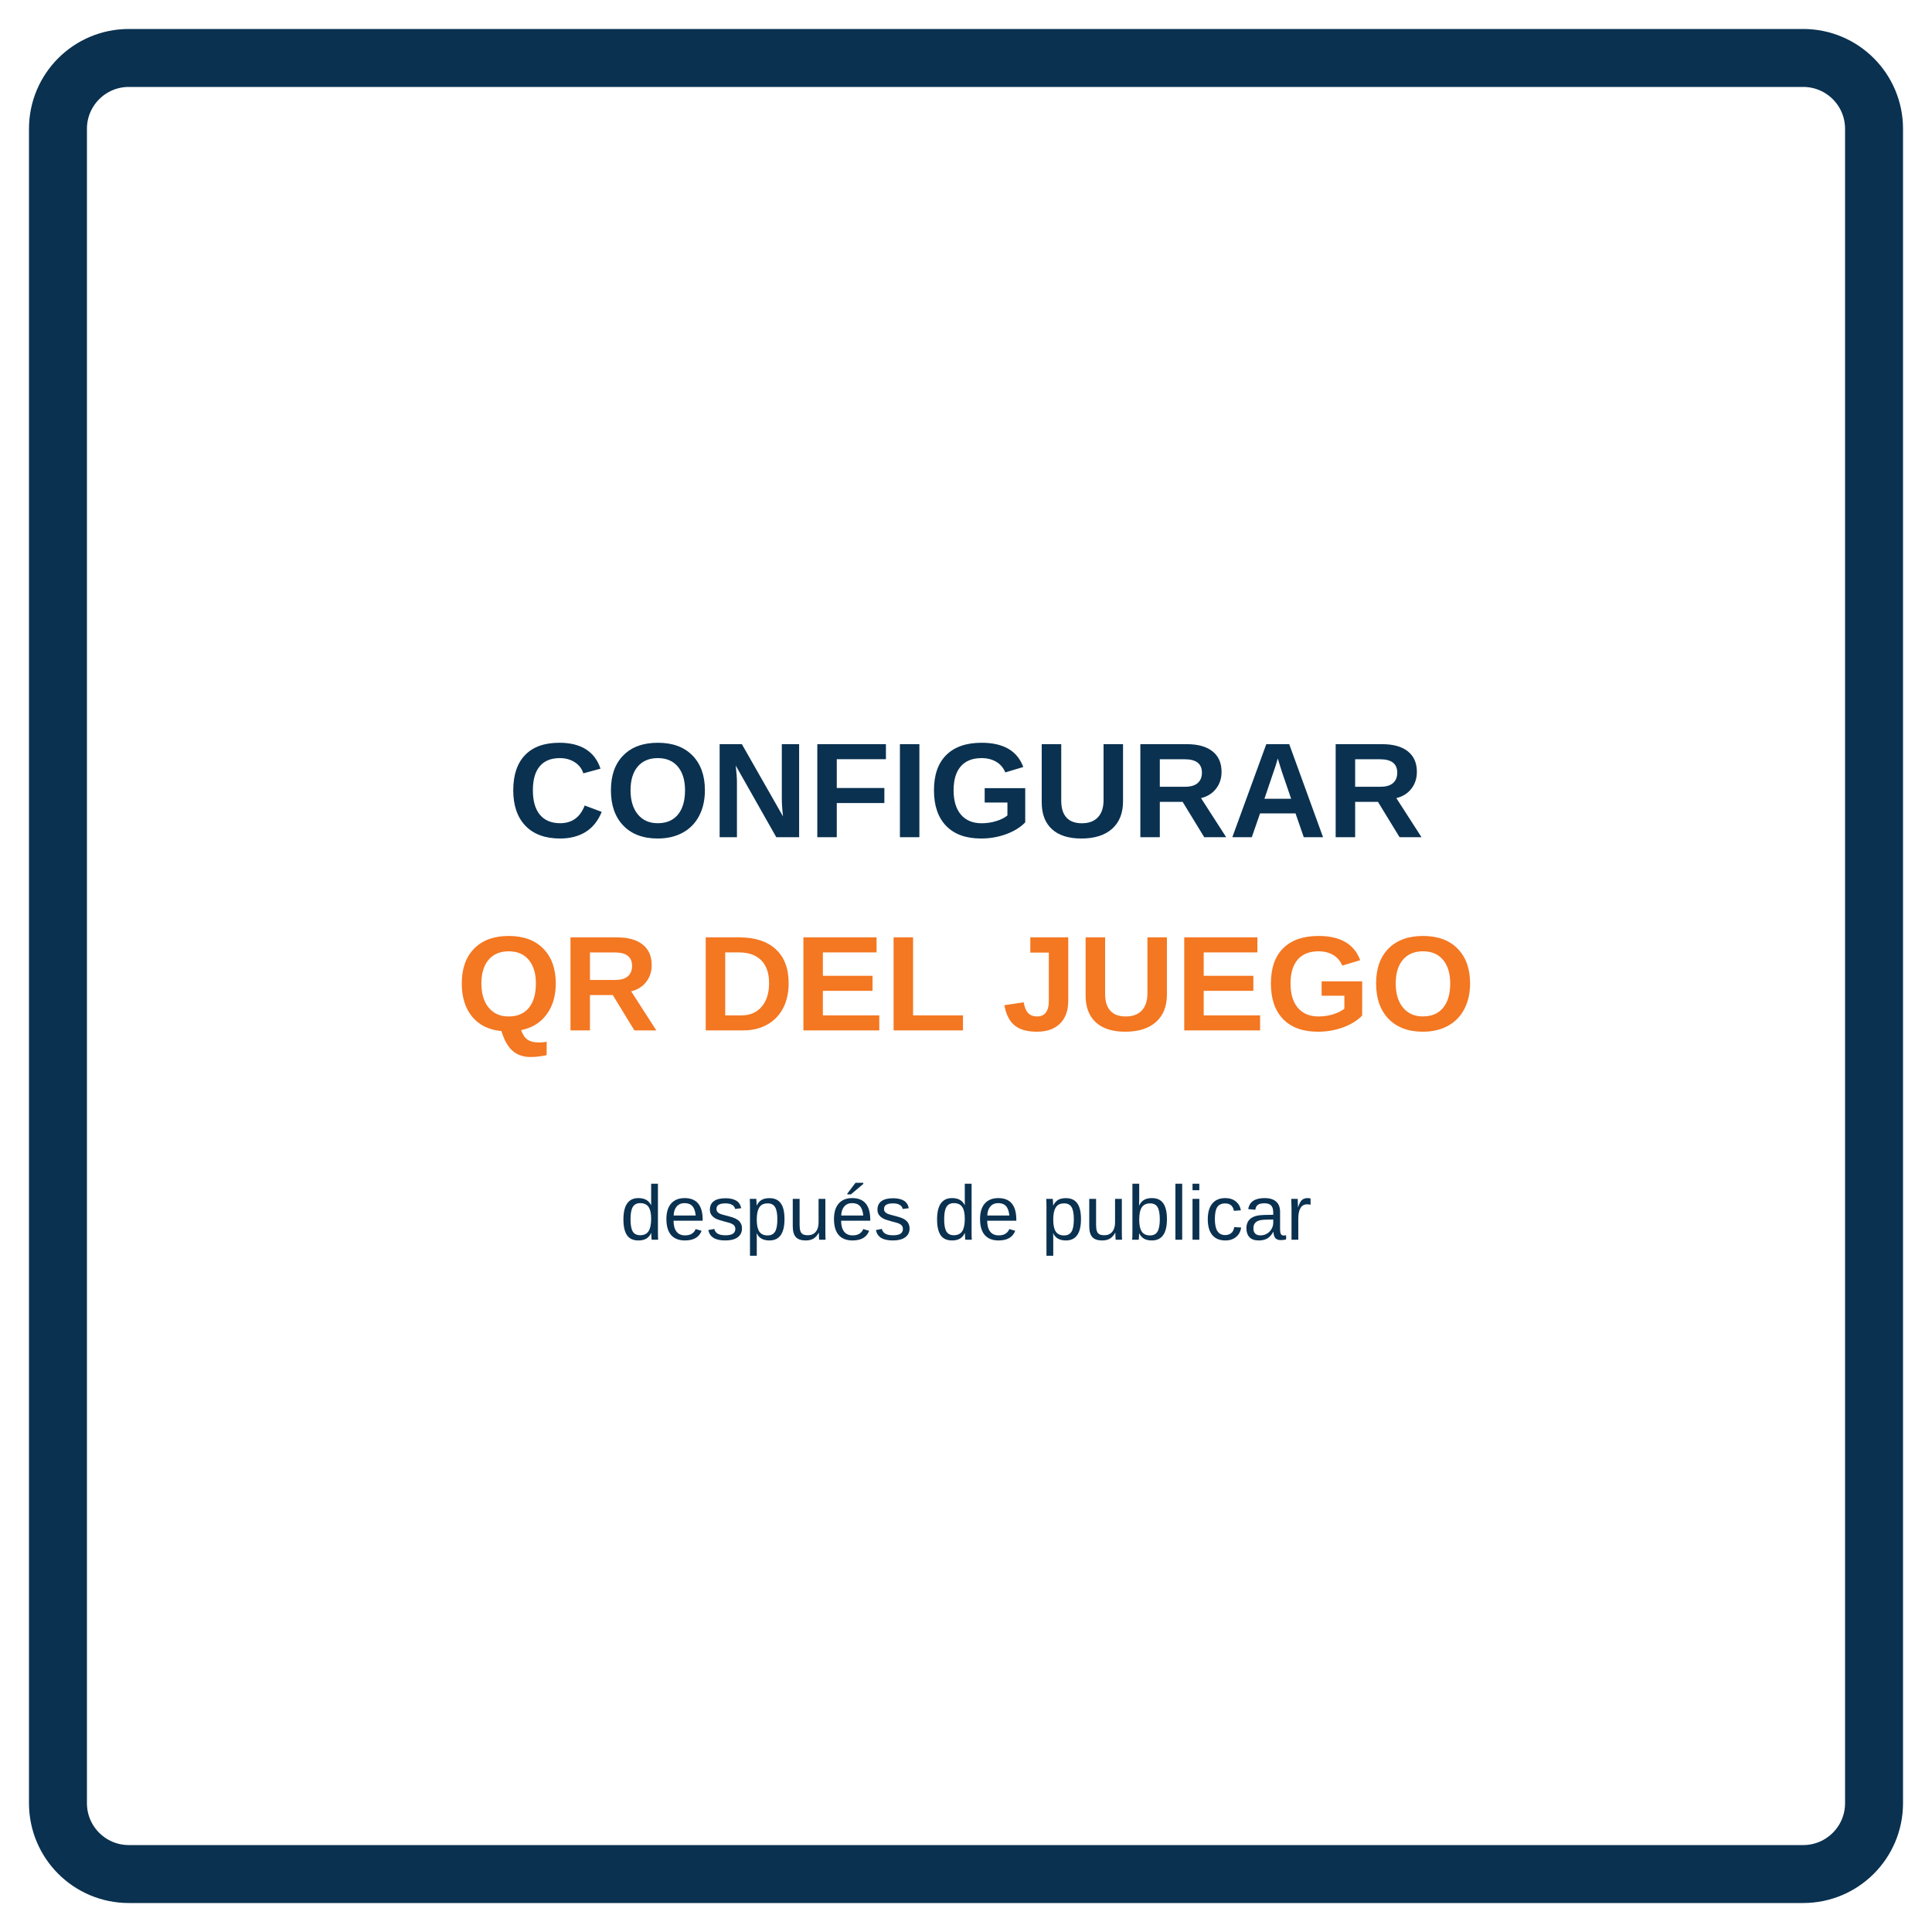
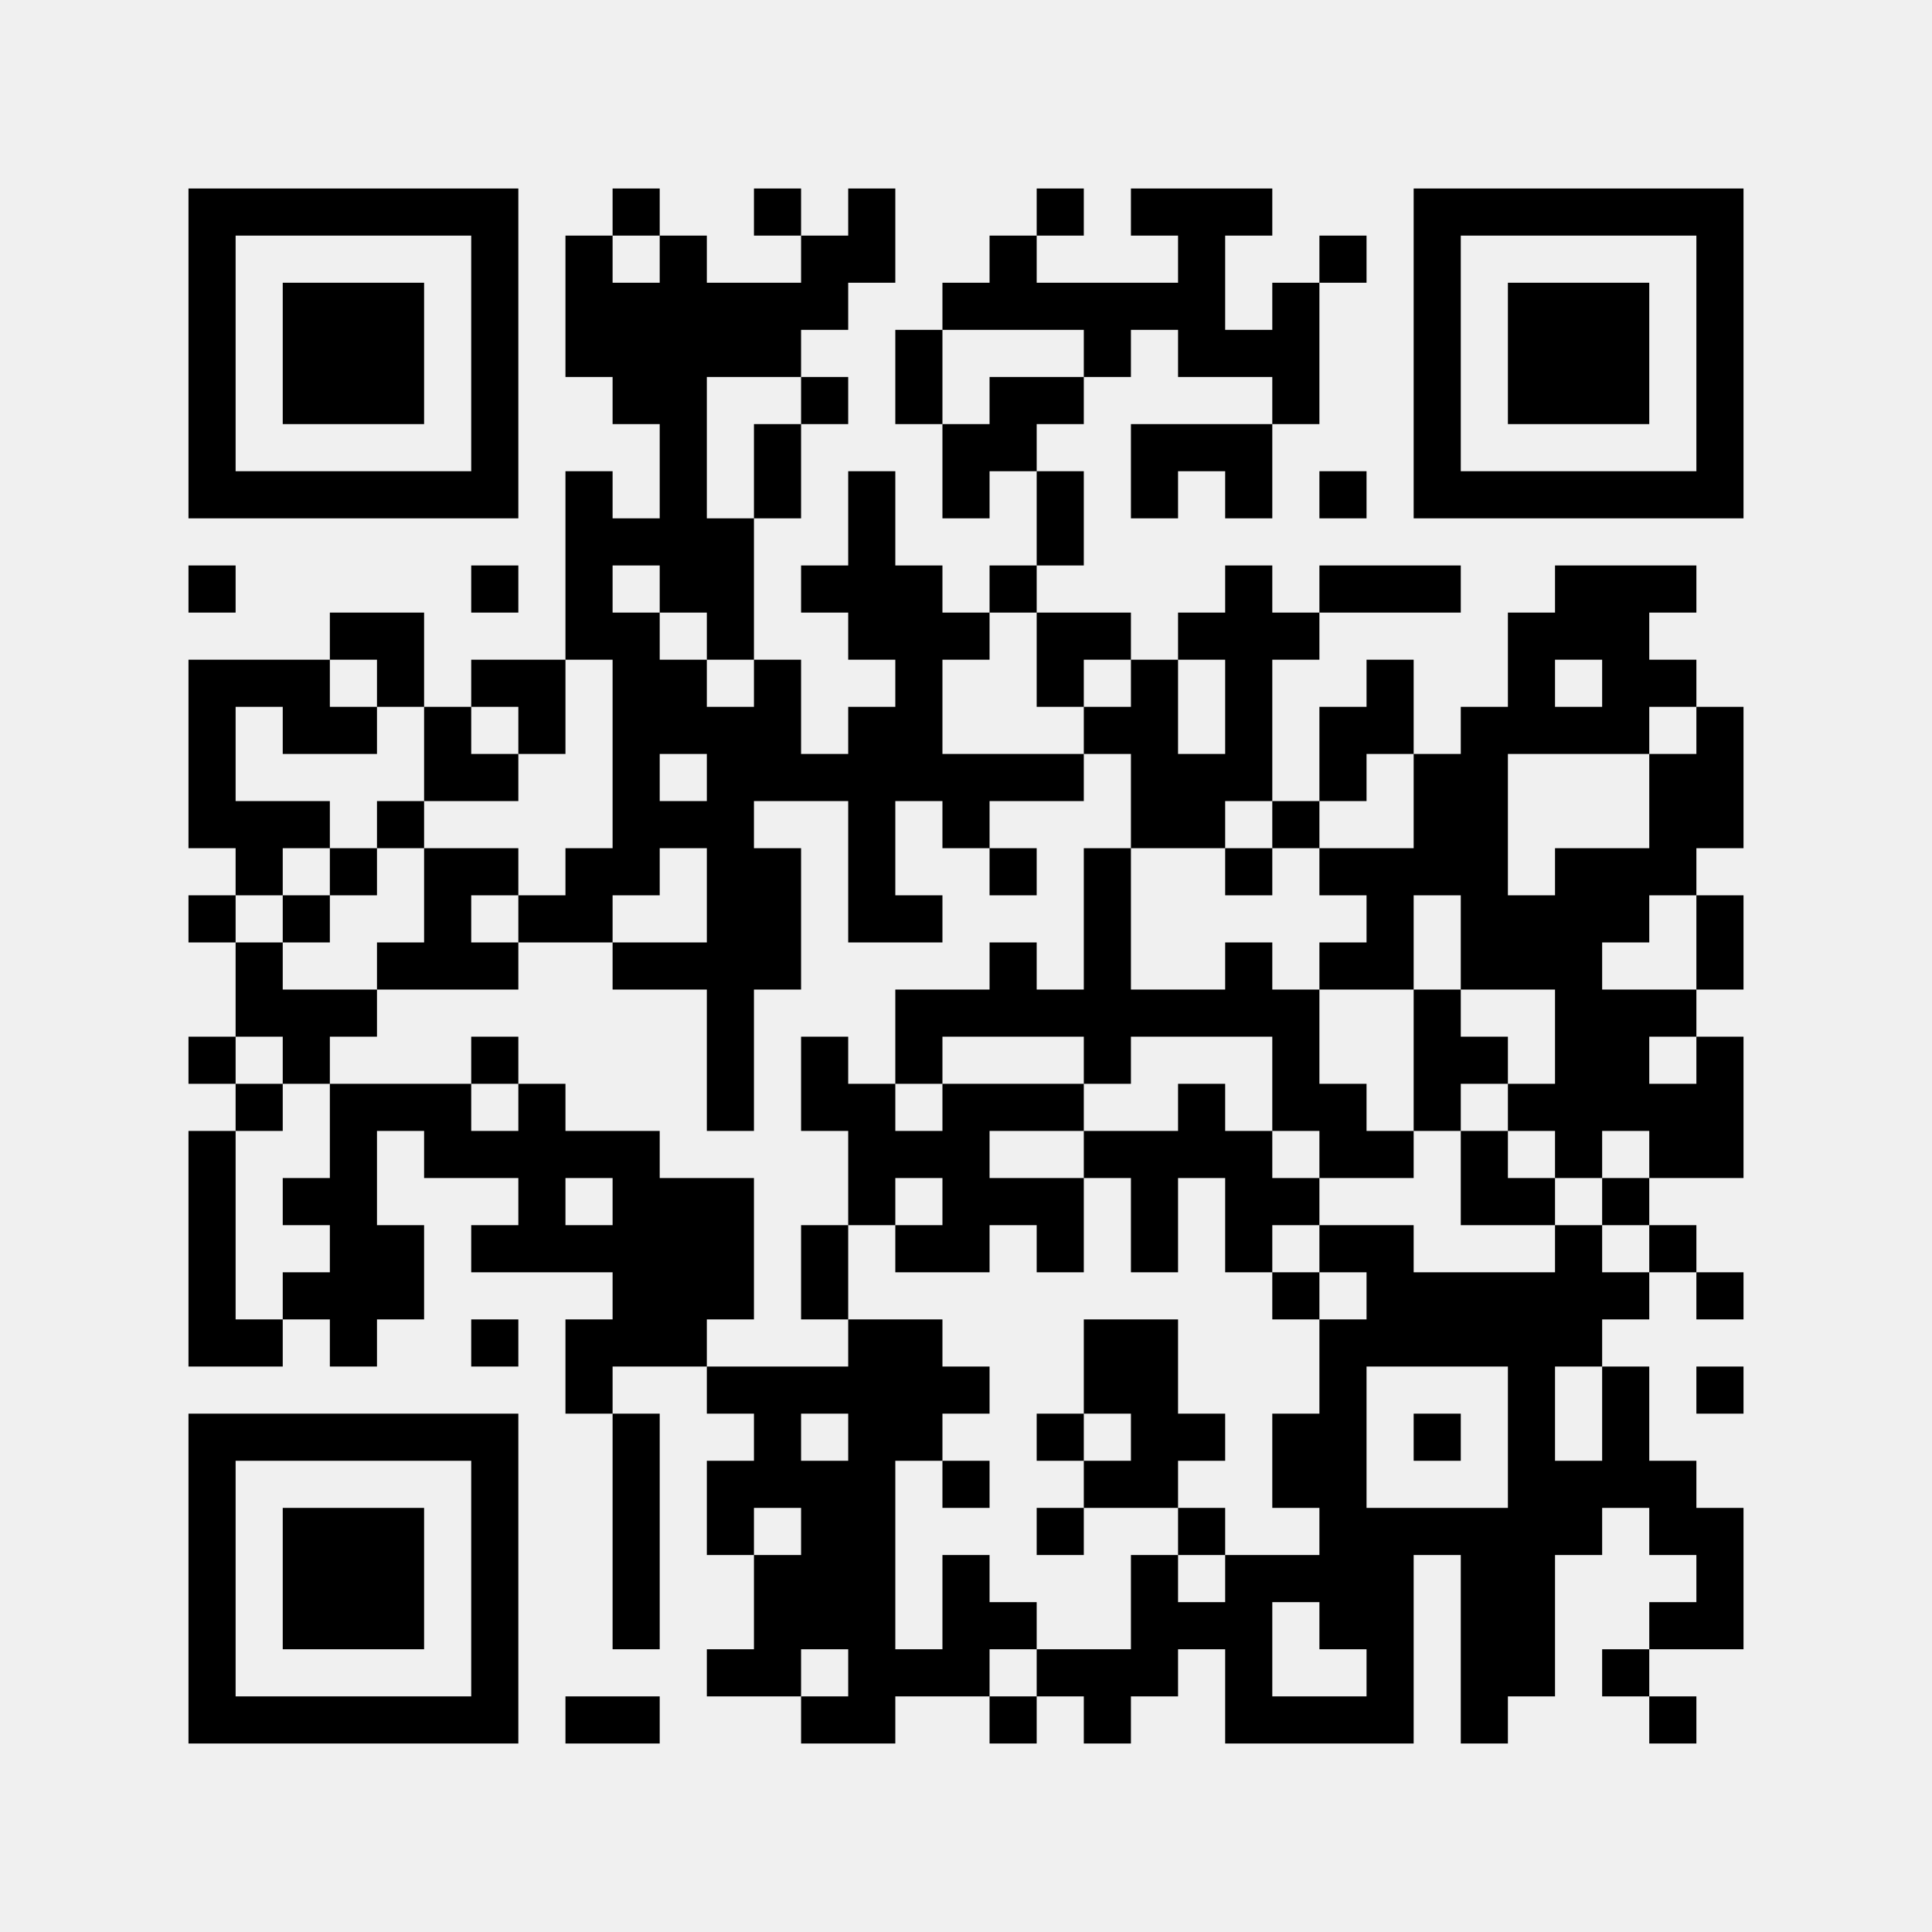
- <svg xmlns="http://www.w3.org/2000/svg" width="600" height="600" viewBox="0 0 600 600">
-   <rect width="600" height="600" fill="white" />
-   <rect x="18" y="18" width="564" height="564" rx="22" fill="none" stroke="#0a3150" stroke-width="18" />
-   <text x="300" y="260" text-anchor="middle" font-family="Arial,sans-serif" font-size="42" font-weight="700" fill="#0a3150">CONFIGURAR</text>
-   <text x="300" y="320" text-anchor="middle" font-family="Arial,sans-serif" font-size="42" font-weight="700" fill="#f47721">QR DEL JUEGO</text>
-   <text x="300" y="385" text-anchor="middle" font-family="Arial,sans-serif" font-size="24" fill="#0a3150">después de publicar</text>
+ <svg xmlns="http://www.w3.org/2000/svg" width="49.2mm" height="49.2mm" version="1.1" viewBox="0 0 49.2 49.2">
+   <path d="M4.8,4.8H6V6H4.8zM6,4.8H7.2V6H6zM7.2,4.8H8.4V6H7.2zM8.4,4.8H9.6V6H8.4zM9.6,4.8H10.8V6H9.6zM10.8,4.8H12V6H10.8zM12,4.8H13.2V6H12zM15.6,4.8H16.8V6H15.6zM19.2,4.8H20.4V6H19.2zM21.6,4.8H22.8V6H21.6zM26.4,4.8H27.6V6H26.4zM28.8,4.8H30V6H28.8zM30,4.8H31.2V6H30zM31.2,4.8H32.4V6H31.2zM36,4.8H37.2V6H36zM37.2,4.8H38.4V6H37.2zM38.4,4.8H39.6V6H38.4zM39.6,4.8H40.8V6H39.6zM40.8,4.8H42V6H40.8zM42,4.8H43.2V6H42zM43.2,4.8H44.4V6H43.2zM4.8,6H6V7.2H4.8zM12,6H13.2V7.2H12zM14.4,6H15.6V7.2H14.4zM16.8,6H18V7.2H16.8zM20.4,6H21.6V7.2H20.4zM21.6,6H22.8V7.2H21.6zM25.2,6H26.4V7.2H25.2zM30,6H31.2V7.2H30zM33.6,6H34.8V7.2H33.6zM36,6H37.2V7.2H36zM43.2,6H44.4V7.2H43.2zM4.8,7.2H6V8.4H4.8zM7.2,7.2H8.4V8.4H7.2zM8.4,7.2H9.6V8.4H8.4zM9.6,7.2H10.8V8.4H9.6zM12,7.2H13.2V8.4H12zM14.4,7.2H15.6V8.4H14.4zM15.6,7.2H16.8V8.4H15.6zM16.8,7.2H18V8.4H16.8zM18,7.2H19.2V8.4H18zM19.2,7.2H20.4V8.4H19.2zM20.4,7.2H21.6V8.4H20.4zM24,7.2H25.2V8.4H24zM25.2,7.2H26.4V8.4H25.2zM26.4,7.2H27.6V8.4H26.4zM27.6,7.2H28.8V8.4H27.6zM28.8,7.2H30V8.4H28.8zM30,7.2H31.2V8.4H30zM32.4,7.2H33.6V8.4H32.4zM36,7.2H37.2V8.4H36zM38.4,7.2H39.6V8.4H38.4zM39.6,7.2H40.8V8.4H39.6zM40.8,7.2H42V8.4H40.8zM43.2,7.2H44.4V8.4H43.2zM4.8,8.4H6V9.6H4.8zM7.2,8.4H8.4V9.6H7.2zM8.4,8.4H9.6V9.6H8.4zM9.6,8.4H10.8V9.6H9.6zM12,8.4H13.2V9.6H12zM14.4,8.4H15.6V9.6H14.4zM15.6,8.4H16.8V9.6H15.6zM16.8,8.4H18V9.6H16.8zM18,8.4H19.2V9.6H18zM19.2,8.4H20.4V9.6H19.2zM22.8,8.4H24V9.6H22.8zM27.6,8.4H28.8V9.6H27.6zM30,8.4H31.2V9.6H30zM31.2,8.4H32.4V9.6H31.2zM32.4,8.4H33.6V9.6H32.4zM36,8.4H37.2V9.6H36zM38.4,8.4H39.6V9.6H38.4zM39.6,8.4H40.8V9.6H39.6zM40.8,8.4H42V9.6H40.8zM43.2,8.4H44.4V9.6H43.2zM4.8,9.6H6V10.8H4.8zM7.2,9.6H8.4V10.8H7.2zM8.4,9.6H9.6V10.8H8.4zM9.6,9.6H10.8V10.8H9.6zM12,9.6H13.2V10.8H12zM15.6,9.6H16.8V10.8H15.6zM16.8,9.6H18V10.8H16.8zM20.4,9.6H21.6V10.8H20.4zM22.8,9.6H24V10.8H22.8zM25.2,9.6H26.4V10.8H25.2zM26.4,9.6H27.6V10.8H26.4zM32.4,9.6H33.6V10.8H32.4zM36,9.6H37.2V10.8H36zM38.4,9.6H39.6V10.8H38.4zM39.6,9.6H40.8V10.8H39.6zM40.8,9.6H42V10.8H40.8zM43.2,9.6H44.4V10.8H43.2zM4.8,10.8H6V12H4.8zM12,10.8H13.2V12H12zM16.8,10.8H18V12H16.8zM19.2,10.8H20.4V12H19.2zM24,10.8H25.2V12H24zM25.2,10.8H26.4V12H25.2zM28.8,10.8H30V12H28.8zM30,10.8H31.2V12H30zM31.2,10.8H32.4V12H31.2zM36,10.8H37.2V12H36zM43.2,10.8H44.4V12H43.2zM4.8,12H6V13.2H4.8zM6,12H7.2V13.2H6zM7.2,12H8.4V13.2H7.2zM8.4,12H9.6V13.2H8.4zM9.6,12H10.8V13.2H9.6zM10.8,12H12V13.2H10.8zM12,12H13.2V13.2H12zM14.4,12H15.6V13.2H14.4zM16.8,12H18V13.2H16.8zM19.2,12H20.4V13.2H19.2zM21.6,12H22.8V13.2H21.6zM24,12H25.2V13.2H24zM26.4,12H27.6V13.2H26.4zM28.8,12H30V13.2H28.8zM31.2,12H32.4V13.2H31.2zM33.6,12H34.8V13.2H33.6zM36,12H37.2V13.2H36zM37.2,12H38.4V13.2H37.2zM38.4,12H39.6V13.2H38.4zM39.6,12H40.8V13.2H39.6zM40.8,12H42V13.2H40.8zM42,12H43.2V13.2H42zM43.2,12H44.4V13.2H43.2zM14.4,13.2H15.6V14.4H14.4zM15.6,13.2H16.8V14.4H15.6zM16.8,13.2H18V14.4H16.8zM18,13.2H19.2V14.4H18zM21.6,13.2H22.8V14.4H21.6zM26.4,13.2H27.6V14.4H26.4zM4.8,14.4H6V15.6H4.8zM12,14.4H13.2V15.6H12zM14.4,14.4H15.6V15.6H14.4zM16.8,14.4H18V15.6H16.8zM18,14.4H19.2V15.6H18zM20.4,14.4H21.6V15.6H20.4zM21.6,14.4H22.8V15.6H21.6zM22.8,14.4H24V15.6H22.8zM25.2,14.4H26.4V15.6H25.2zM31.2,14.4H32.4V15.6H31.2zM33.6,14.4H34.8V15.6H33.6zM34.8,14.4H36V15.6H34.8zM36,14.4H37.2V15.6H36zM39.6,14.4H40.8V15.6H39.6zM40.8,14.4H42V15.6H40.8zM42,14.4H43.2V15.6H42zM8.4,15.6H9.6V16.8H8.4zM9.6,15.6H10.8V16.8H9.6zM14.4,15.6H15.6V16.8H14.4zM15.6,15.6H16.8V16.8H15.6zM18,15.6H19.2V16.8H18zM21.6,15.6H22.8V16.8H21.6zM22.8,15.6H24V16.8H22.8zM24,15.6H25.2V16.8H24zM26.4,15.6H27.6V16.8H26.4zM27.6,15.6H28.8V16.8H27.6zM30,15.6H31.2V16.8H30zM31.2,15.6H32.4V16.8H31.2zM32.4,15.6H33.6V16.8H32.4zM38.4,15.6H39.6V16.8H38.4zM39.6,15.6H40.8V16.8H39.6zM40.8,15.6H42V16.8H40.8zM4.8,16.8H6V18H4.8zM6,16.8H7.2V18H6zM7.2,16.8H8.4V18H7.2zM9.6,16.8H10.8V18H9.6zM12,16.8H13.2V18H12zM13.2,16.8H14.4V18H13.2zM15.6,16.8H16.8V18H15.6zM16.8,16.8H18V18H16.8zM19.2,16.8H20.4V18H19.2zM22.8,16.8H24V18H22.8zM26.4,16.8H27.6V18H26.4zM28.8,16.8H30V18H28.8zM31.2,16.8H32.4V18H31.2zM34.8,16.8H36V18H34.8zM38.4,16.8H39.6V18H38.4zM40.8,16.8H42V18H40.8zM42,16.8H43.2V18H42zM4.8,18H6V19.2H4.8zM7.2,18H8.4V19.2H7.2zM8.4,18H9.6V19.2H8.4zM10.8,18H12V19.2H10.8zM13.2,18H14.4V19.2H13.2zM15.6,18H16.8V19.2H15.6zM16.8,18H18V19.2H16.8zM18,18H19.2V19.2H18zM19.2,18H20.4V19.2H19.2zM21.6,18H22.8V19.2H21.6zM22.8,18H24V19.2H22.8zM27.6,18H28.8V19.2H27.6zM28.8,18H30V19.2H28.8zM31.2,18H32.4V19.2H31.2zM33.6,18H34.8V19.2H33.6zM34.8,18H36V19.2H34.8zM37.2,18H38.4V19.2H37.2zM38.4,18H39.6V19.2H38.4zM39.6,18H40.8V19.2H39.6zM40.8,18H42V19.2H40.8zM43.2,18H44.4V19.2H43.2zM4.8,19.2H6V20.4H4.8zM10.8,19.2H12V20.4H10.8zM12,19.2H13.2V20.4H12zM15.6,19.2H16.8V20.4H15.6zM18,19.2H19.2V20.4H18zM19.2,19.2H20.4V20.4H19.2zM20.4,19.2H21.6V20.4H20.4zM21.6,19.2H22.8V20.4H21.6zM22.8,19.2H24V20.4H22.8zM24,19.2H25.2V20.4H24zM25.2,19.2H26.4V20.4H25.2zM26.4,19.2H27.6V20.4H26.4zM28.8,19.2H30V20.4H28.8zM30,19.2H31.2V20.4H30zM31.2,19.2H32.4V20.4H31.2zM33.6,19.2H34.8V20.4H33.6zM36,19.2H37.2V20.4H36zM37.2,19.2H38.4V20.4H37.2zM42,19.2H43.2V20.4H42zM43.2,19.2H44.4V20.4H43.2zM4.8,20.4H6V21.6H4.8zM6,20.4H7.2V21.6H6zM7.2,20.4H8.4V21.6H7.2zM9.6,20.4H10.8V21.6H9.6zM15.6,20.4H16.8V21.6H15.6zM16.8,20.4H18V21.6H16.8zM18,20.4H19.2V21.6H18zM21.6,20.4H22.8V21.6H21.6zM24,20.4H25.2V21.6H24zM28.8,20.4H30V21.6H28.8zM30,20.4H31.2V21.6H30zM32.4,20.4H33.6V21.6H32.4zM36,20.4H37.2V21.6H36zM37.2,20.4H38.4V21.6H37.2zM42,20.4H43.2V21.6H42zM43.2,20.4H44.4V21.6H43.2zM6,21.6H7.2V22.8H6zM8.4,21.6H9.6V22.8H8.4zM10.8,21.6H12V22.8H10.8zM12,21.6H13.2V22.8H12zM14.4,21.6H15.6V22.8H14.4zM15.6,21.6H16.8V22.8H15.6zM18,21.6H19.2V22.8H18zM19.2,21.6H20.4V22.8H19.2zM21.6,21.6H22.8V22.8H21.6zM25.2,21.6H26.4V22.8H25.2zM27.6,21.6H28.8V22.8H27.6zM31.2,21.6H32.4V22.8H31.2zM33.6,21.6H34.8V22.8H33.6zM34.8,21.6H36V22.8H34.8zM36,21.6H37.2V22.8H36zM37.2,21.6H38.4V22.8H37.2zM39.6,21.6H40.8V22.8H39.6zM40.8,21.6H42V22.8H40.8zM42,21.6H43.2V22.8H42zM4.8,22.8H6V24H4.8zM7.2,22.8H8.4V24H7.2zM10.8,22.8H12V24H10.8zM13.2,22.8H14.4V24H13.2zM14.4,22.8H15.6V24H14.4zM18,22.8H19.2V24H18zM19.2,22.8H20.4V24H19.2zM21.6,22.8H22.8V24H21.6zM22.8,22.8H24V24H22.8zM27.6,22.8H28.8V24H27.6zM34.8,22.8H36V24H34.8zM37.2,22.8H38.4V24H37.2zM38.4,22.8H39.6V24H38.4zM39.6,22.8H40.8V24H39.6zM40.8,22.8H42V24H40.8zM43.2,22.8H44.4V24H43.2zM6,24H7.2V25.2H6zM9.6,24H10.8V25.2H9.6zM10.8,24H12V25.2H10.8zM12,24H13.2V25.2H12zM15.6,24H16.8V25.2H15.6zM16.8,24H18V25.2H16.8zM18,24H19.2V25.2H18zM19.2,24H20.4V25.2H19.2zM25.2,24H26.4V25.2H25.2zM27.6,24H28.8V25.2H27.6zM31.2,24H32.4V25.2H31.2zM33.6,24H34.8V25.2H33.6zM34.8,24H36V25.2H34.8zM37.2,24H38.4V25.2H37.2zM38.4,24H39.6V25.2H38.4zM39.6,24H40.8V25.2H39.6zM43.2,24H44.4V25.2H43.2zM6,25.2H7.2V26.4H6zM7.2,25.2H8.4V26.4H7.2zM8.4,25.2H9.6V26.4H8.4zM18,25.2H19.2V26.4H18zM22.8,25.2H24V26.4H22.8zM24,25.2H25.2V26.4H24zM25.2,25.2H26.4V26.4H25.2zM26.4,25.2H27.6V26.4H26.4zM27.6,25.2H28.8V26.4H27.6zM28.8,25.2H30V26.4H28.8zM30,25.2H31.2V26.4H30zM31.2,25.2H32.4V26.4H31.2zM32.4,25.2H33.6V26.4H32.4zM36,25.2H37.2V26.4H36zM39.6,25.2H40.8V26.4H39.6zM40.8,25.2H42V26.4H40.8zM42,25.2H43.2V26.4H42zM4.8,26.4H6V27.6H4.8zM7.2,26.4H8.4V27.6H7.2zM12,26.4H13.2V27.6H12zM18,26.4H19.2V27.6H18zM20.4,26.4H21.6V27.6H20.4zM22.8,26.4H24V27.6H22.8zM27.6,26.4H28.8V27.6H27.6zM32.4,26.4H33.6V27.6H32.4zM36,26.4H37.2V27.6H36zM37.2,26.4H38.4V27.6H37.2zM39.6,26.4H40.8V27.6H39.6zM40.8,26.4H42V27.6H40.8zM43.2,26.4H44.4V27.6H43.2zM6,27.6H7.2V28.8H6zM8.4,27.6H9.6V28.8H8.4zM9.6,27.6H10.8V28.8H9.6zM10.8,27.6H12V28.8H10.8zM13.2,27.6H14.4V28.8H13.2zM18,27.6H19.2V28.8H18zM20.4,27.6H21.6V28.8H20.4zM21.6,27.6H22.8V28.8H21.6zM24,27.6H25.2V28.8H24zM25.2,27.6H26.4V28.8H25.2zM26.4,27.6H27.6V28.8H26.4zM30,27.6H31.2V28.8H30zM32.4,27.6H33.6V28.8H32.4zM33.6,27.6H34.8V28.8H33.6zM36,27.6H37.2V28.8H36zM38.4,27.6H39.6V28.8H38.4zM39.6,27.6H40.8V28.8H39.6zM40.8,27.6H42V28.8H40.8zM42,27.6H43.2V28.8H42zM43.2,27.6H44.4V28.8H43.2zM4.8,28.8H6V30H4.8zM8.4,28.8H9.6V30H8.4zM10.8,28.8H12V30H10.8zM12,28.8H13.2V30H12zM13.2,28.8H14.4V30H13.2zM14.4,28.8H15.6V30H14.4zM15.6,28.8H16.8V30H15.6zM21.6,28.8H22.8V30H21.6zM22.8,28.8H24V30H22.8zM24,28.8H25.2V30H24zM27.6,28.8H28.8V30H27.6zM28.8,28.8H30V30H28.8zM30,28.8H31.2V30H30zM31.2,28.8H32.4V30H31.2zM33.6,28.8H34.8V30H33.6zM34.8,28.8H36V30H34.8zM37.2,28.8H38.4V30H37.2zM39.6,28.8H40.8V30H39.6zM42,28.8H43.2V30H42zM43.2,28.8H44.4V30H43.2zM4.8,30H6V31.2H4.8zM7.2,30H8.4V31.2H7.2zM8.4,30H9.6V31.2H8.4zM13.2,30H14.4V31.2H13.2zM15.6,30H16.8V31.2H15.6zM16.8,30H18V31.2H16.8zM18,30H19.2V31.2H18zM21.6,30H22.8V31.2H21.6zM24,30H25.2V31.2H24zM25.2,30H26.4V31.2H25.2zM26.4,30H27.6V31.2H26.4zM28.8,30H30V31.2H28.8zM31.2,30H32.4V31.2H31.2zM32.4,30H33.6V31.2H32.4zM37.2,30H38.4V31.2H37.2zM38.4,30H39.6V31.2H38.4zM40.8,30H42V31.2H40.8zM4.8,31.2H6V32.4H4.8zM8.4,31.2H9.6V32.4H8.4zM9.6,31.2H10.8V32.4H9.6zM12,31.2H13.2V32.4H12zM13.2,31.2H14.4V32.4H13.2zM14.4,31.2H15.6V32.4H14.4zM15.6,31.2H16.8V32.4H15.6zM16.8,31.2H18V32.4H16.8zM18,31.2H19.2V32.4H18zM20.4,31.2H21.6V32.4H20.4zM22.8,31.2H24V32.4H22.8zM24,31.2H25.2V32.4H24zM26.4,31.2H27.6V32.4H26.4zM28.8,31.2H30V32.4H28.8zM31.2,31.2H32.4V32.4H31.2zM33.6,31.2H34.8V32.4H33.6zM34.8,31.2H36V32.4H34.8zM39.6,31.2H40.8V32.4H39.6zM42,31.2H43.2V32.4H42zM4.8,32.4H6V33.6H4.8zM7.2,32.4H8.4V33.6H7.2zM8.4,32.4H9.6V33.6H8.4zM9.6,32.4H10.8V33.6H9.6zM15.6,32.4H16.8V33.6H15.6zM16.8,32.4H18V33.6H16.8zM18,32.4H19.2V33.6H18zM20.4,32.4H21.6V33.6H20.4zM32.4,32.4H33.6V33.6H32.4zM34.8,32.4H36V33.6H34.8zM36,32.4H37.2V33.6H36zM37.2,32.4H38.4V33.6H37.2zM38.4,32.4H39.6V33.6H38.4zM39.6,32.4H40.8V33.6H39.6zM40.8,32.4H42V33.6H40.8zM43.2,32.4H44.4V33.6H43.2zM4.8,33.6H6V34.8H4.8zM6,33.6H7.2V34.8H6zM8.4,33.6H9.6V34.8H8.4zM12,33.6H13.2V34.8H12zM14.4,33.6H15.6V34.8H14.4zM15.6,33.6H16.8V34.8H15.6zM16.8,33.6H18V34.8H16.8zM21.6,33.6H22.8V34.8H21.6zM22.8,33.6H24V34.8H22.8zM27.6,33.6H28.8V34.8H27.6zM28.8,33.6H30V34.8H28.8zM33.6,33.6H34.8V34.8H33.6zM34.8,33.6H36V34.8H34.8zM36,33.6H37.2V34.8H36zM37.2,33.6H38.4V34.8H37.2zM38.4,33.6H39.6V34.8H38.4zM39.6,33.6H40.8V34.8H39.6zM14.4,34.8H15.6V36H14.4zM18,34.8H19.2V36H18zM19.2,34.8H20.4V36H19.2zM20.4,34.8H21.6V36H20.4zM21.6,34.8H22.8V36H21.6zM22.8,34.8H24V36H22.8zM24,34.8H25.2V36H24zM27.6,34.8H28.8V36H27.6zM28.8,34.8H30V36H28.8zM33.6,34.8H34.8V36H33.6zM38.4,34.8H39.6V36H38.4zM40.8,34.8H42V36H40.8zM43.2,34.8H44.4V36H43.2zM4.8,36H6V37.2H4.8zM6,36H7.2V37.2H6zM7.2,36H8.4V37.2H7.2zM8.4,36H9.6V37.2H8.4zM9.6,36H10.8V37.2H9.6zM10.8,36H12V37.2H10.8zM12,36H13.2V37.2H12zM15.6,36H16.8V37.2H15.6zM19.2,36H20.4V37.2H19.2zM21.6,36H22.8V37.2H21.6zM22.8,36H24V37.2H22.8zM26.4,36H27.6V37.2H26.4zM28.8,36H30V37.2H28.8zM30,36H31.2V37.2H30zM32.4,36H33.6V37.2H32.4zM33.6,36H34.8V37.2H33.6zM36,36H37.2V37.2H36zM38.4,36H39.6V37.2H38.4zM40.8,36H42V37.2H40.8zM4.8,37.2H6V38.4H4.8zM12,37.2H13.2V38.4H12zM15.6,37.2H16.8V38.4H15.6zM18,37.2H19.2V38.4H18zM19.2,37.2H20.4V38.4H19.2zM20.4,37.2H21.6V38.4H20.4zM21.6,37.2H22.8V38.4H21.6zM24,37.2H25.2V38.4H24zM27.6,37.2H28.8V38.4H27.6zM28.8,37.2H30V38.4H28.8zM32.4,37.2H33.6V38.4H32.4zM33.6,37.2H34.8V38.4H33.6zM38.4,37.2H39.6V38.4H38.4zM39.6,37.2H40.8V38.4H39.6zM40.8,37.2H42V38.4H40.8zM42,37.2H43.2V38.4H42zM4.8,38.4H6V39.6H4.8zM7.2,38.4H8.4V39.6H7.2zM8.4,38.4H9.6V39.6H8.4zM9.6,38.4H10.8V39.6H9.6zM12,38.4H13.2V39.6H12zM15.6,38.4H16.8V39.6H15.6zM18,38.4H19.2V39.6H18zM20.4,38.4H21.6V39.6H20.4zM21.6,38.4H22.8V39.6H21.6zM26.4,38.4H27.6V39.6H26.4zM30,38.4H31.2V39.6H30zM33.6,38.4H34.8V39.6H33.6zM34.8,38.4H36V39.6H34.8zM36,38.4H37.2V39.6H36zM37.2,38.4H38.4V39.6H37.2zM38.4,38.4H39.6V39.6H38.4zM39.6,38.4H40.8V39.6H39.6zM42,38.4H43.2V39.6H42zM43.2,38.4H44.4V39.6H43.2zM4.8,39.6H6V40.8H4.8zM7.2,39.6H8.4V40.8H7.2zM8.4,39.6H9.6V40.8H8.4zM9.6,39.6H10.8V40.8H9.6zM12,39.6H13.2V40.8H12zM15.6,39.6H16.8V40.8H15.6zM19.2,39.6H20.4V40.8H19.2zM20.4,39.6H21.6V40.8H20.4zM21.6,39.6H22.8V40.8H21.6zM24,39.6H25.2V40.8H24zM28.8,39.6H30V40.8H28.8zM31.2,39.6H32.4V40.8H31.2zM32.4,39.6H33.6V40.8H32.4zM33.6,39.6H34.8V40.8H33.6zM34.8,39.6H36V40.8H34.8zM37.2,39.6H38.4V40.8H37.2zM38.4,39.6H39.6V40.8H38.4zM43.2,39.6H44.4V40.8H43.2zM4.8,40.8H6V42H4.8zM7.2,40.8H8.4V42H7.2zM8.4,40.8H9.6V42H8.4zM9.6,40.8H10.8V42H9.6zM12,40.8H13.2V42H12zM15.6,40.8H16.8V42H15.6zM19.2,40.8H20.4V42H19.2zM20.4,40.8H21.6V42H20.4zM21.6,40.8H22.8V42H21.6zM24,40.8H25.2V42H24zM25.2,40.8H26.4V42H25.2zM28.8,40.8H30V42H28.8zM30,40.8H31.2V42H30zM31.2,40.8H32.4V42H31.2zM33.6,40.8H34.8V42H33.6zM34.8,40.8H36V42H34.8zM37.2,40.8H38.4V42H37.2zM38.4,40.8H39.6V42H38.4zM42,40.8H43.2V42H42zM43.2,40.8H44.4V42H43.2zM4.8,42H6V43.2H4.8zM12,42H13.2V43.2H12zM18,42H19.2V43.2H18zM19.2,42H20.4V43.2H19.2zM21.6,42H22.8V43.2H21.6zM22.8,42H24V43.2H22.8zM24,42H25.2V43.2H24zM26.4,42H27.6V43.2H26.4zM27.6,42H28.8V43.2H27.6zM28.8,42H30V43.2H28.8zM31.2,42H32.4V43.2H31.2zM34.8,42H36V43.2H34.8zM37.2,42H38.4V43.2H37.2zM38.4,42H39.6V43.2H38.4zM40.8,42H42V43.2H40.8zM4.8,43.2H6V44.4H4.8zM6,43.2H7.2V44.4H6zM7.2,43.2H8.4V44.4H7.2zM8.4,43.2H9.6V44.4H8.4zM9.6,43.2H10.8V44.4H9.6zM10.8,43.2H12V44.4H10.8zM12,43.2H13.2V44.4H12zM14.4,43.2H15.6V44.4H14.4zM15.6,43.2H16.8V44.4H15.6zM20.4,43.2H21.6V44.4H20.4zM21.6,43.2H22.8V44.4H21.6zM25.2,43.2H26.4V44.4H25.2zM27.6,43.2H28.8V44.4H27.6zM31.2,43.2H32.4V44.4H31.2zM32.4,43.2H33.6V44.4H32.4zM33.6,43.2H34.8V44.4H33.6zM34.8,43.2H36V44.4H34.8zM37.2,43.2H38.4V44.4H37.2zM42,43.2H43.2V44.4H42z" id="qr-path" fill="#000000" fill-opacity="1" fill-rule="nonzero" stroke="none" />
</svg>
